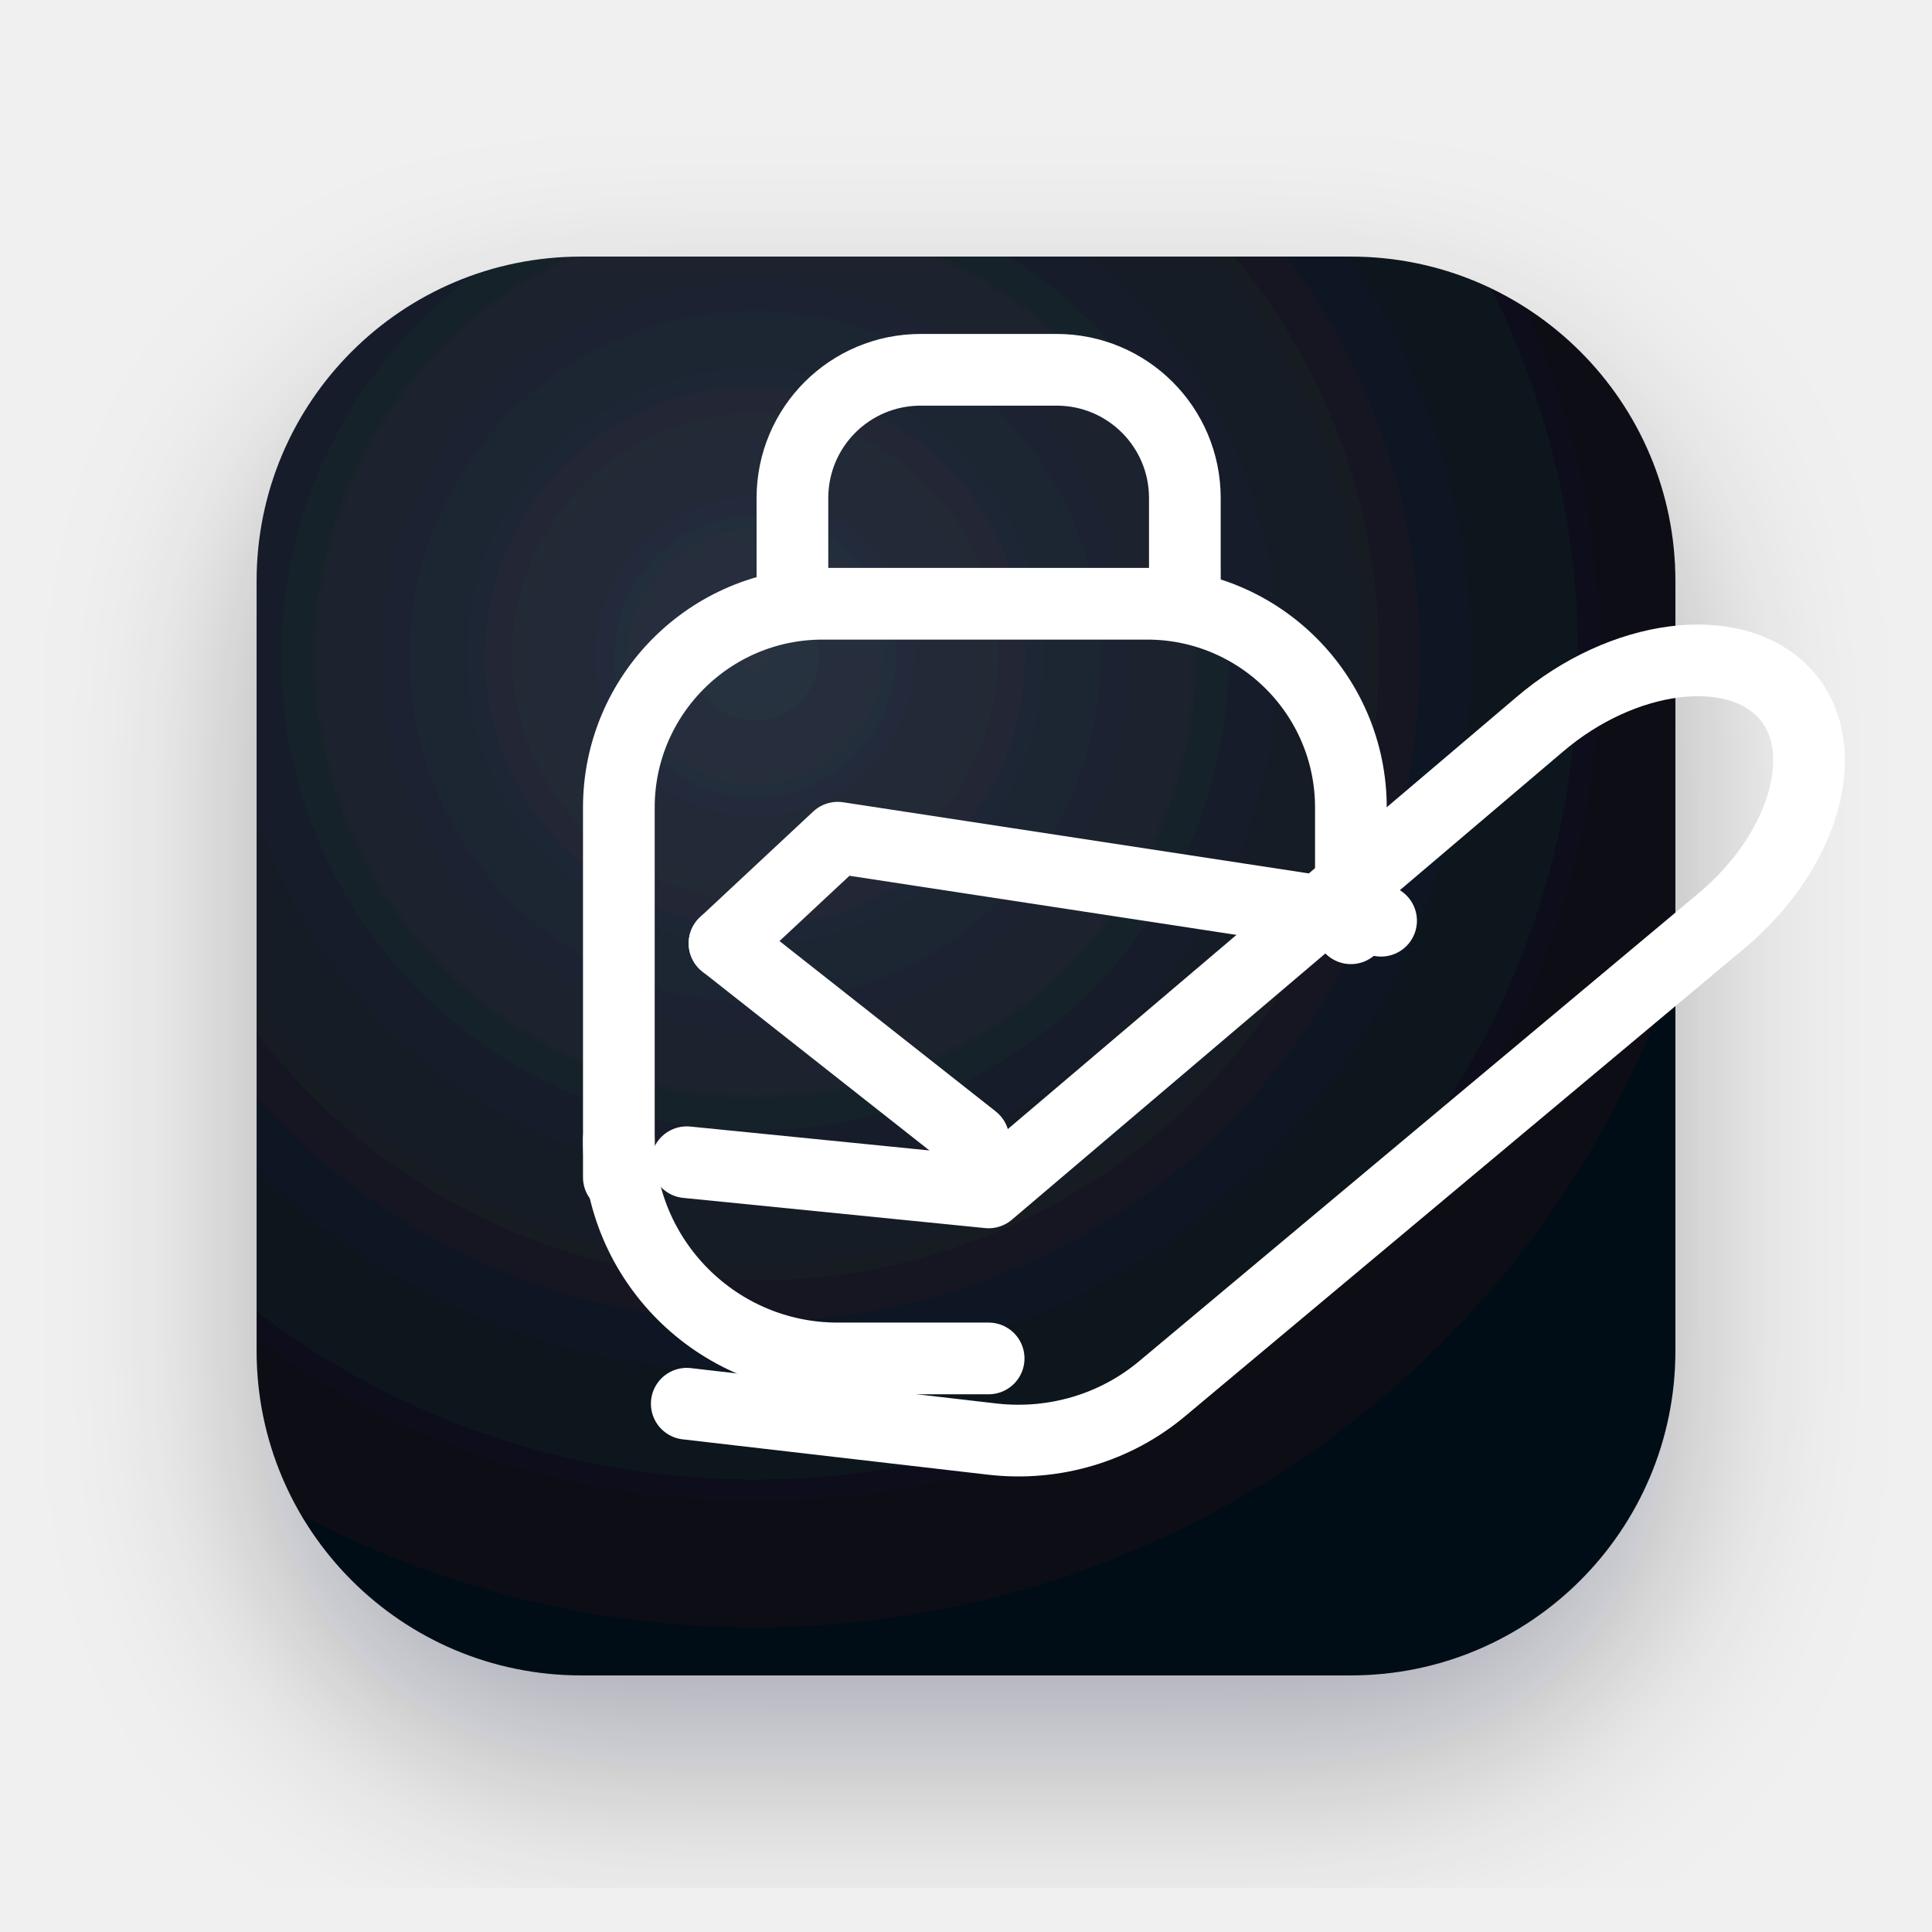
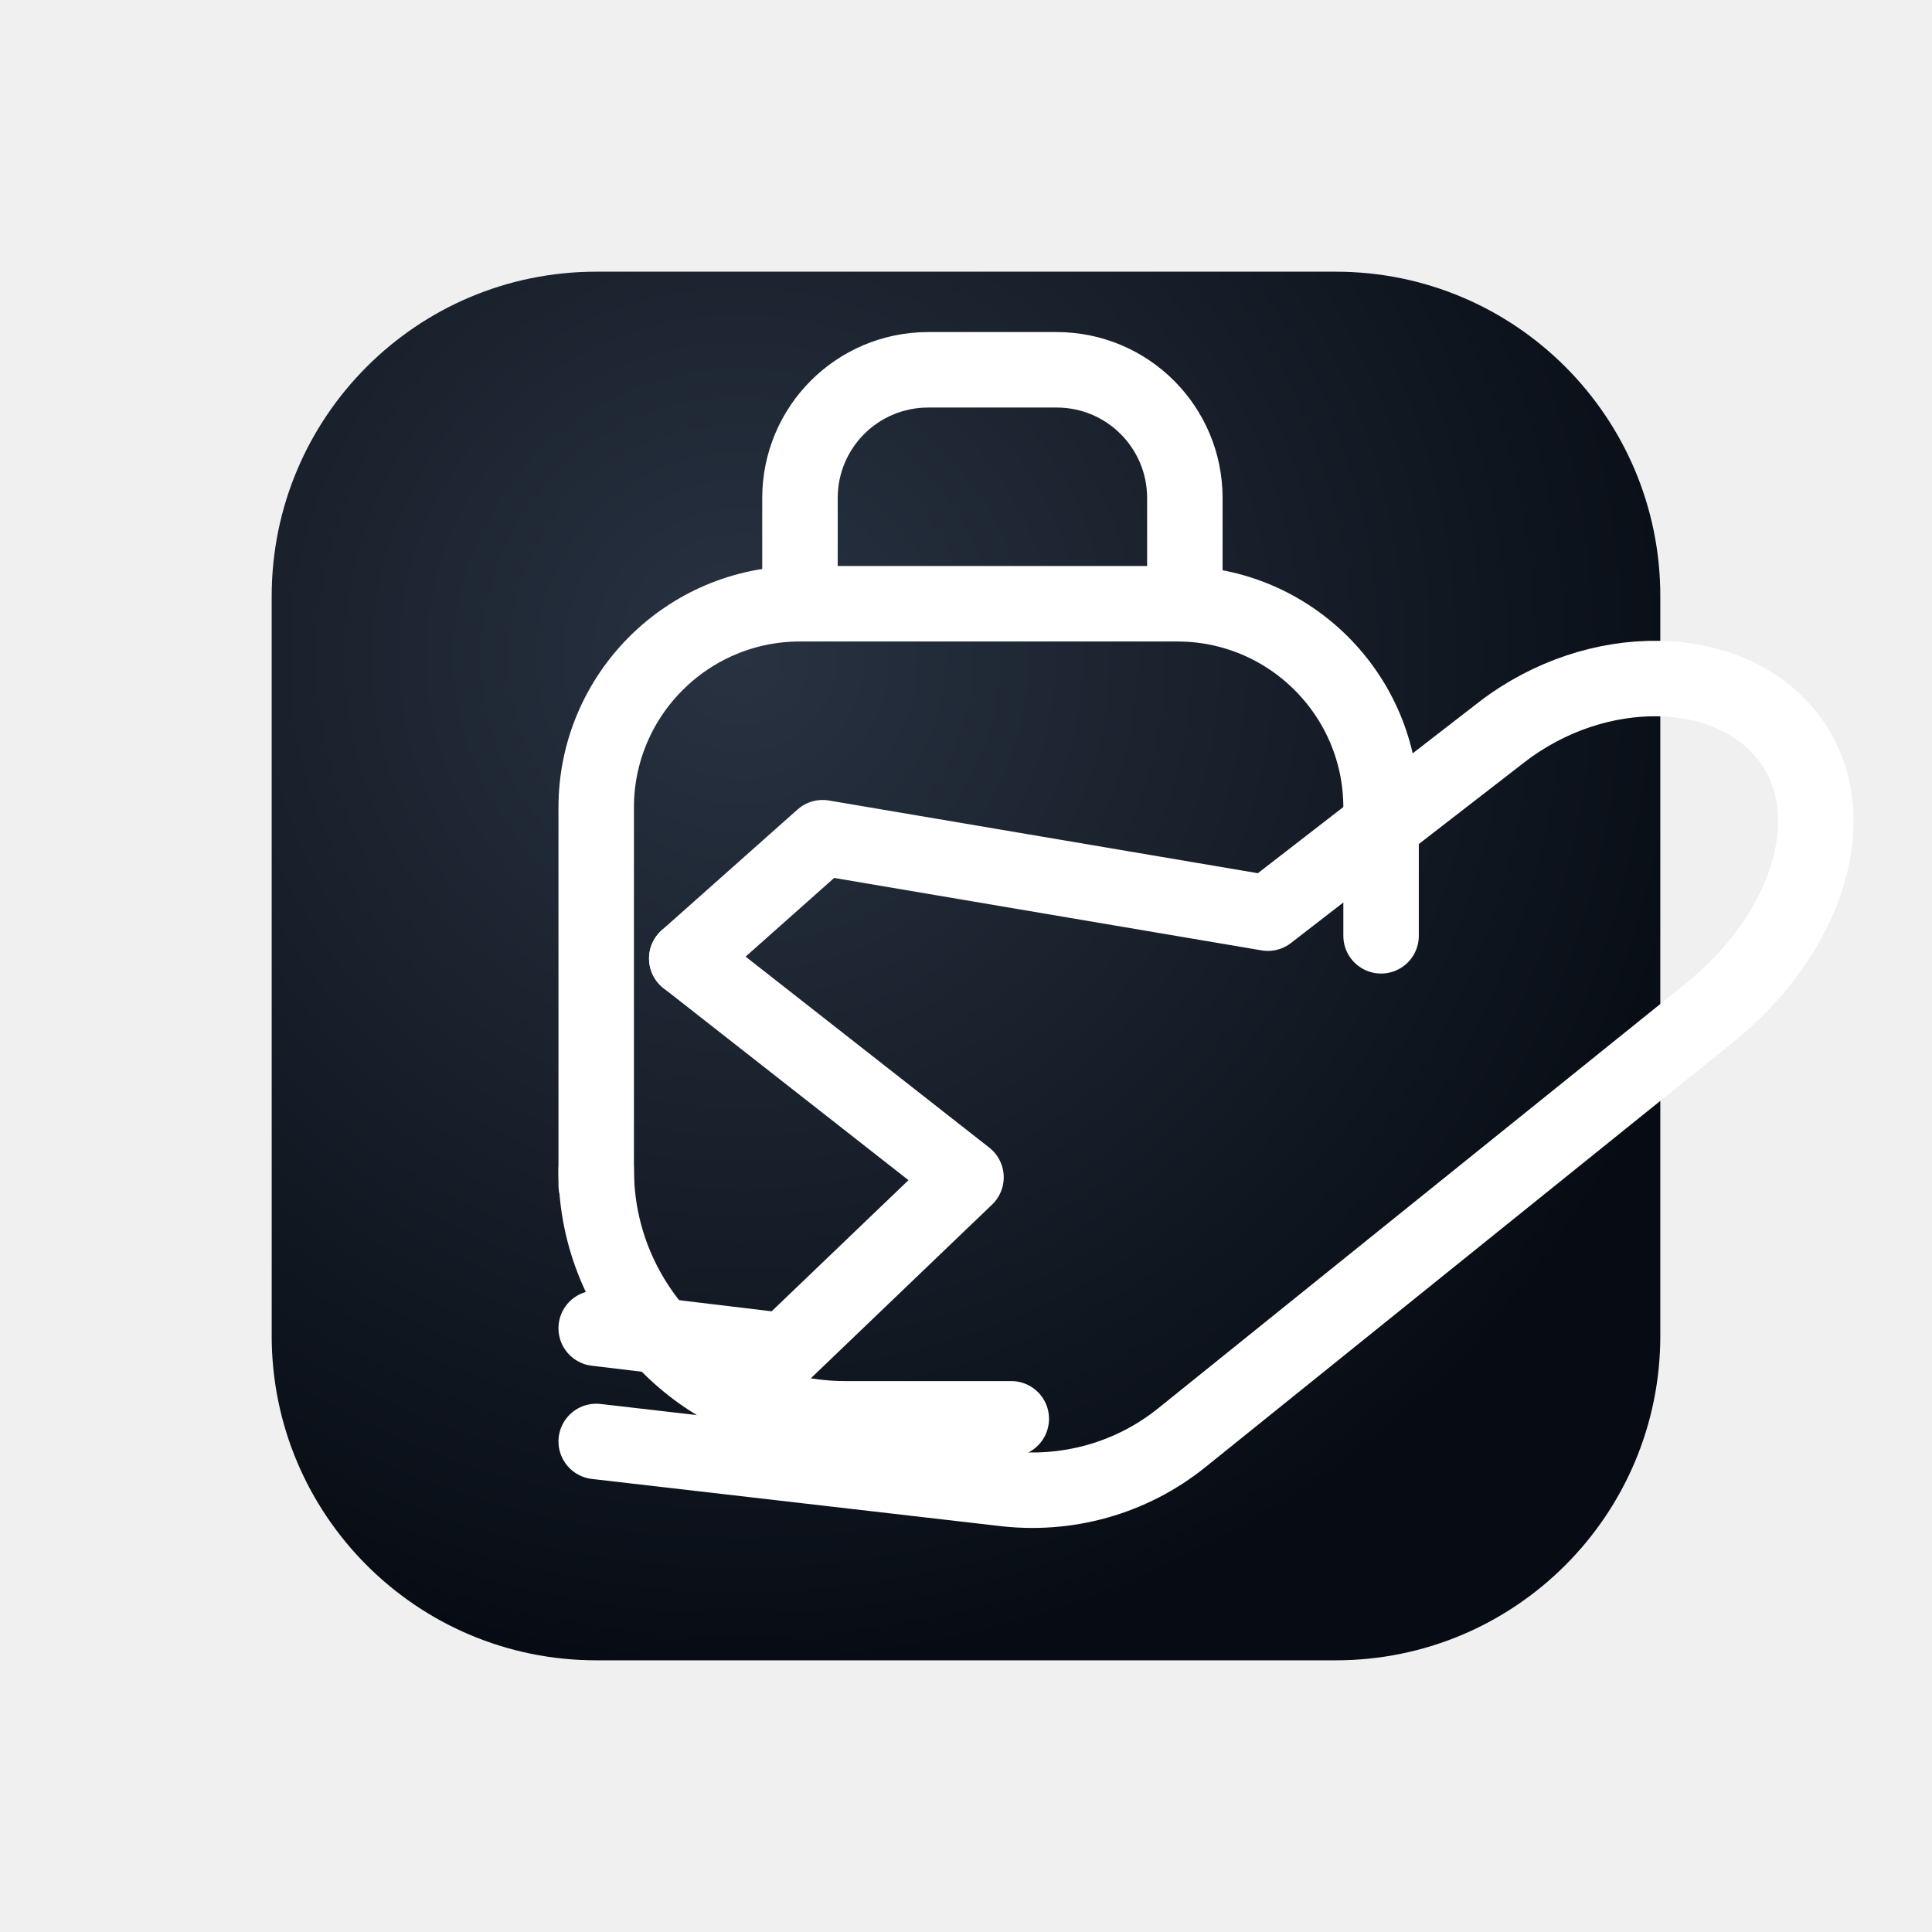
<svg xmlns="http://www.w3.org/2000/svg" viewBox="0 0 256 256" role="img" aria-label="Chamedoon logo">
  <defs>
-     <radialGradient id="darkGlow" cx="35%" cy="28%" r="70%">
-       <stop offset="0" stop-color="#293241" />
-       <stop offset="0.52" stop-color="#171e29" />
-       <stop offset="1" stop-color="#060b13" />
+     <radialGradient id="darkGlow" cx="34%" cy="28%" r="72%">
+       <stop offset="0" stop-color="#283241" />
+       <stop offset="0.54" stop-color="#171e29" />
+       <stop offset="1" stop-color="#070c14" />
    </radialGradient>
-     <filter id="softShadow" x="-15%" y="-15%" width="130%" height="130%" color-interpolation-filters="sRGB">
-       <feDropShadow dx="0" dy="12" stdDeviation="13" flood-color="#020617" flood-opacity="0.28" />
-     </filter>
  </defs>
-   <rect x="34" y="34" width="188" height="188" rx="43" fill="url(#darkGlow)" filter="url(#softShadow)" />
-   <g fill="none" stroke="#ffffff" stroke-width="9.5" stroke-linecap="round" stroke-linejoin="round">
-     <path d="M82 156v-49c0-14.9 12.1-27 27-27h43c14.9 0 27 12.1 27 27v16" />
-     <path d="M105 80V66c0-9.4 7.6-17 17-17h18c9.4 0 17 7.6 17 17v14" />
-     <path d="M82 151c0 16 13 29 29 29h20" />
-     <path d="M91 154l40 4 73-62c11-9.4 25.7-11.3 32.4-4.2 6.7 7.1 2.9 20.9-8.4 30.3L154 184c-6.2 5.2-14.3 7.6-22.4 6.7L91 186" />
-     <path d="M96 125l33 26" />
-     <path d="M96 125l15-14 72 11" />
+   <rect x="36" y="36" width="184" height="184" rx="43" fill="url(#darkGlow)" />
+   <g fill="none" stroke="#ffffff" stroke-width="10" stroke-linecap="round" stroke-linejoin="round">
+     <path d="M79 157v-50c0-14.9 12.1-27 27-27h50c14.9 0 27 12.1 27 27v17" />
+     <path d="M106 80V66c0-9.4 7.6-17 17-17h17c9.4 0 17 7.6 17 17v14" />
+     <path d="M79 155c0 18.2 14.8 33 33 33h22" />
+     <path d="M91 127l37 29-24 23-25-3" />
+     <path d="M91 127l18-16 59 10 31-24c12.6-9.7 30.1-9.4 37.9.6 7.8 10.1 2.8 26-10.5 36.7l-69.8 56.2c-6.7 5.4-15.3 7.8-23.9 6.7L79 191" />
  </g>
</svg>
